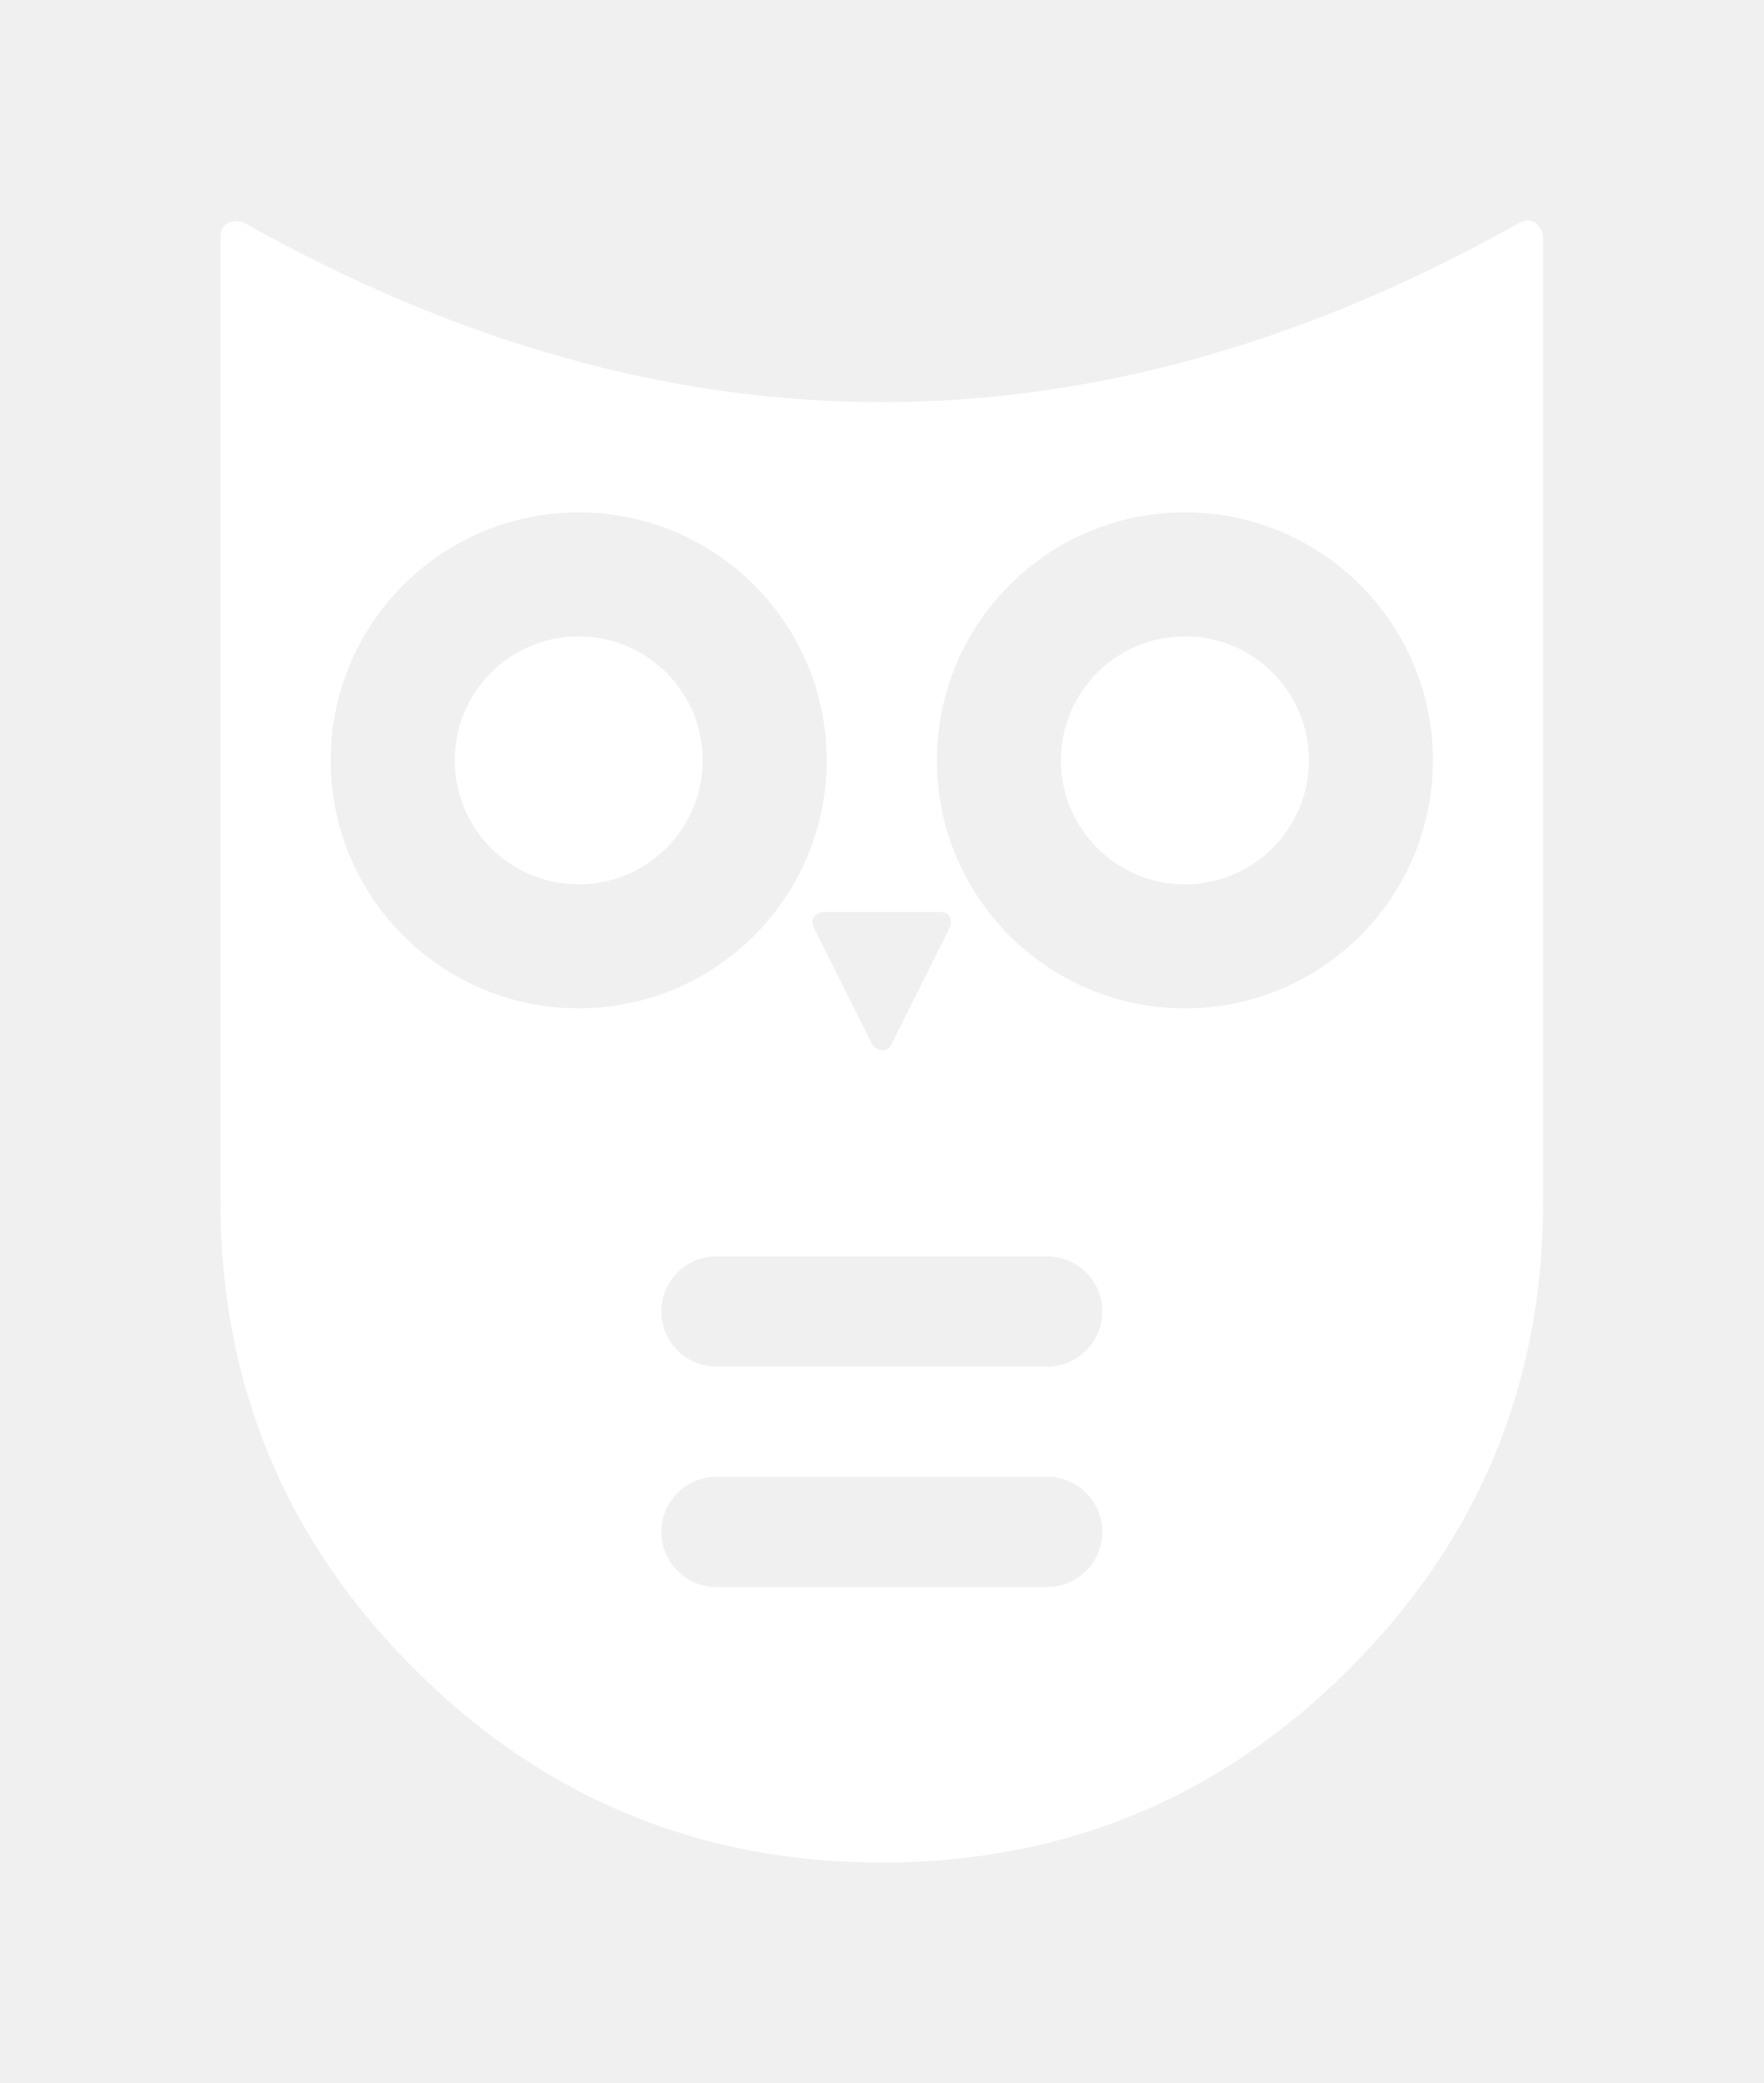
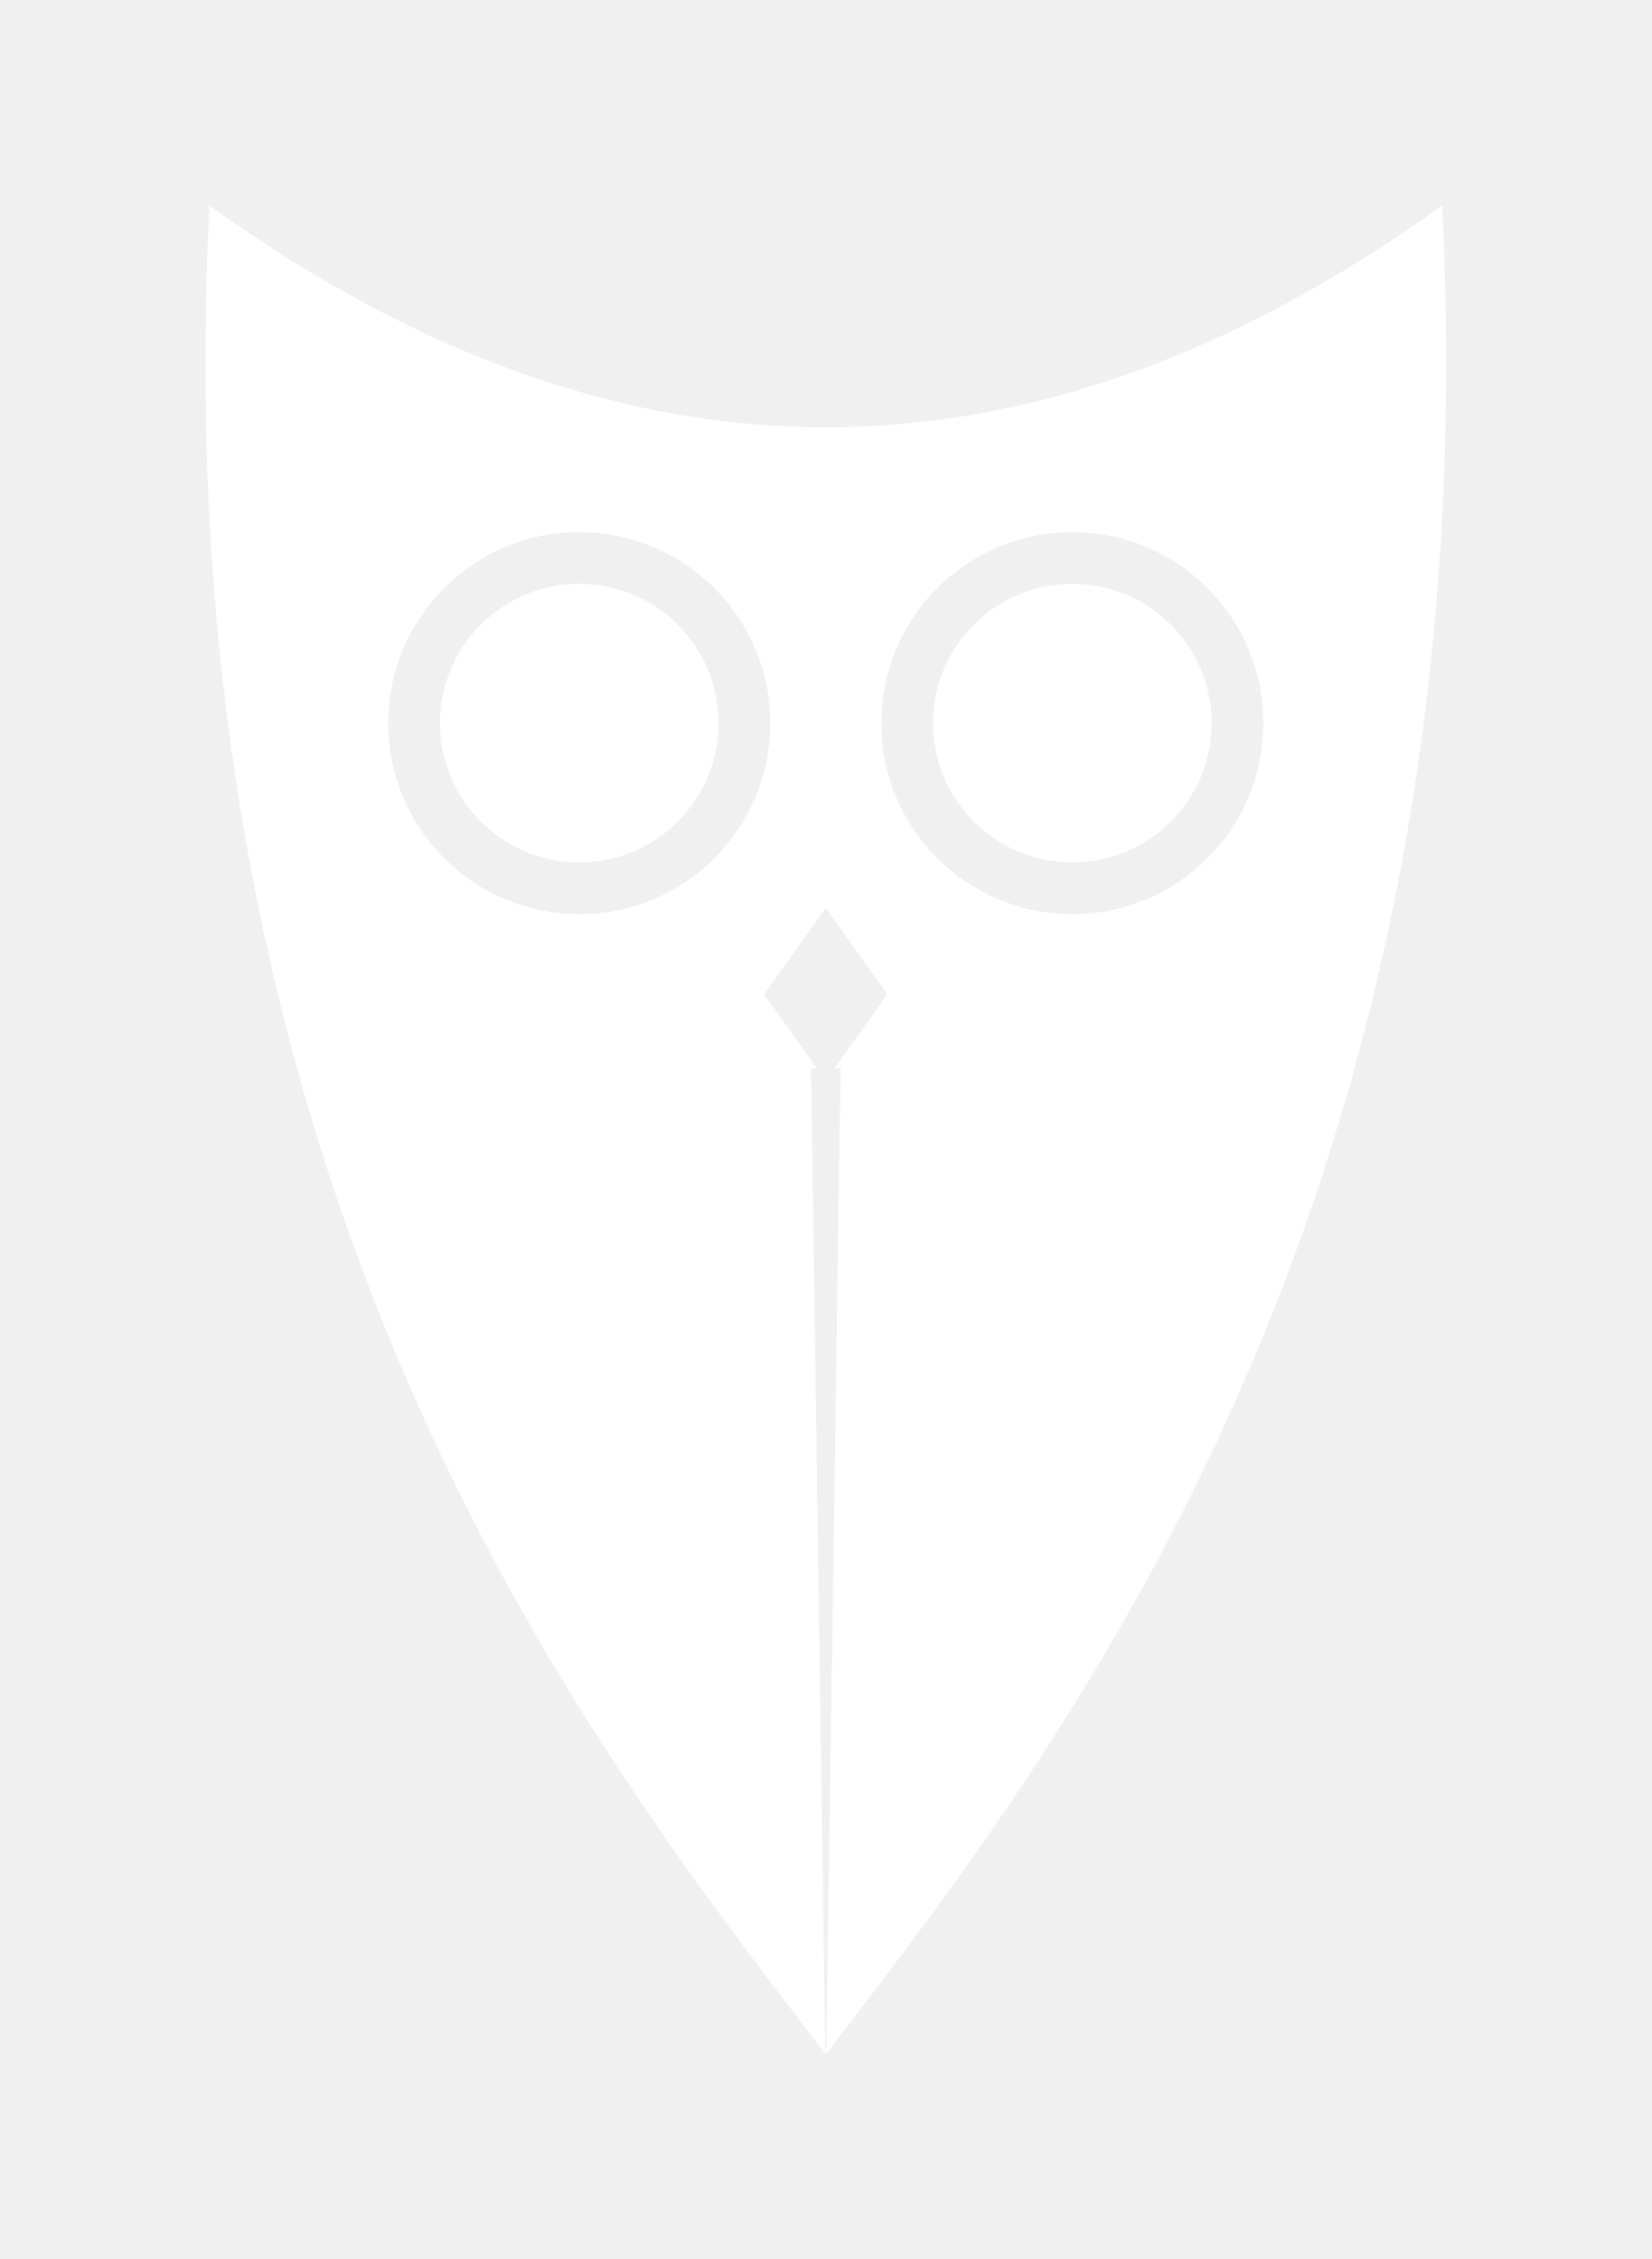
- <svg xmlns="http://www.w3.org/2000/svg" viewBox="-16.00 -15.19 128.00 151.19">
-   <path fill="#FFFFFF" d="M1.79 1.02Q48 26.98 94.21 1.02Q95.26 0.44 95.85 1.48Q96 1.76 96 2.07V72Q96 91.88 81.94 105.94Q67.88 120 48 120Q28.12 120 14.06 105.94Q-0 91.88 -0 72L0 2.07Q0 1.47 0.3 1.17Q0.6 0.87 1.2 0.87Q1.51 0.87 1.79 1.02ZM44 40C44 30.06 35.94 22 26 22C16.06 22 8 30.06 8 40C8 49.94 16.06 58 26 58C35.94 58 44 49.94 44 40ZM88 40C88 30.06 79.94 22 70 22C60.06 22 52 30.06 52 40C52 49.94 60.06 58 70 58C79.94 58 88 49.94 88 40ZM79 40C79 44.97 74.97 49 70 49C65.03 49 61 44.97 61 40C61 35.03 65.03 31 70 31C74.97 31 79 35.03 79 40ZM35 40C35 44.97 30.97 49 26 49C21.03 49 17 44.97 17 40C17 35.03 21.03 31 26 31C30.97 31 35 35.03 35 40ZM36 76C33.79 76 32 77.79 32 80C32 82.21 33.79 84 36 84H60C62.21 84 64 82.21 64 80C64 77.79 62.21 76 60 76ZM36 92C33.79 92 32 93.79 32 96C32 98.21 33.79 100 36 100H60C62.21 100 64 98.21 64 96C64 93.79 62.21 92 60 92ZM43.79 51Q43.61 51 43.44 51.08Q42.72 51.44 43.08 52.16L47.28 60.57Q47.4 60.81 47.64 60.93Q48.36 61.28 48.72 60.57L52.92 52.16Q53.01 51.99 53.01 51.8Q53.01 51 52.21 51Z" />
+ <svg xmlns="http://www.w3.org/2000/svg" viewBox="-16.99 -16.67 133.98 183.28">
+   <path fill="#FFFFFF" d="M0 0Q50 36 100 0C103.99 79.81 70.16 123.79 50.14 149.82L50.04 149.95L51.2 70H50.71L55 64L50 57L45 64L49.29 70H48.8L49.96 149.95L49.86 149.82C29.84 123.79 -3.99 79.81 0 0ZM85.5 42C85.5 33.44 78.56 26.5 70 26.5C61.44 26.5 54.5 33.44 54.5 42C54.5 50.56 61.44 57.5 70 57.5C78.56 57.5 85.5 50.56 85.5 42ZM45.5 42C45.5 33.44 38.56 26.5 30 26.5C21.44 26.5 14.5 33.44 14.5 42C14.5 50.56 21.44 57.5 30 57.5C38.56 57.5 45.5 50.56 45.5 42ZM81.3 42C81.3 48.24 76.24 53.3 70 53.3C63.76 53.3 58.7 48.24 58.7 42C58.7 35.76 63.76 30.7 70 30.7C76.24 30.7 81.3 35.76 81.3 42ZM41.3 42C41.3 48.24 36.24 53.3 30 53.3C23.76 53.3 18.7 48.24 18.7 42C18.7 35.76 23.76 30.7 30 30.7C36.24 30.7 41.3 35.76 41.3 42Z" />
</svg>
